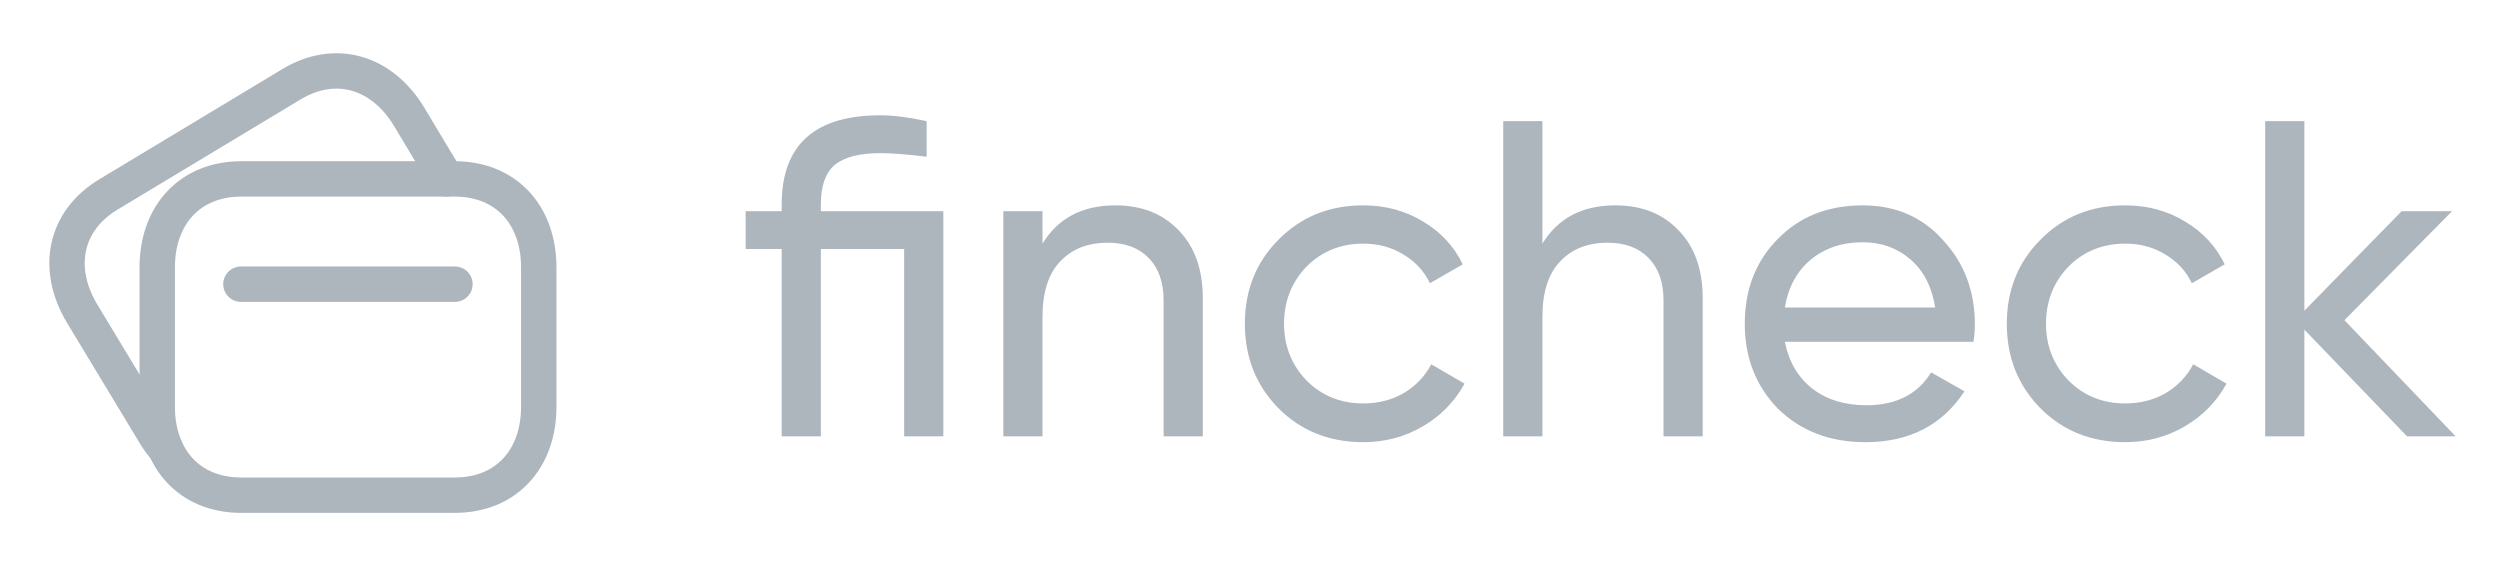
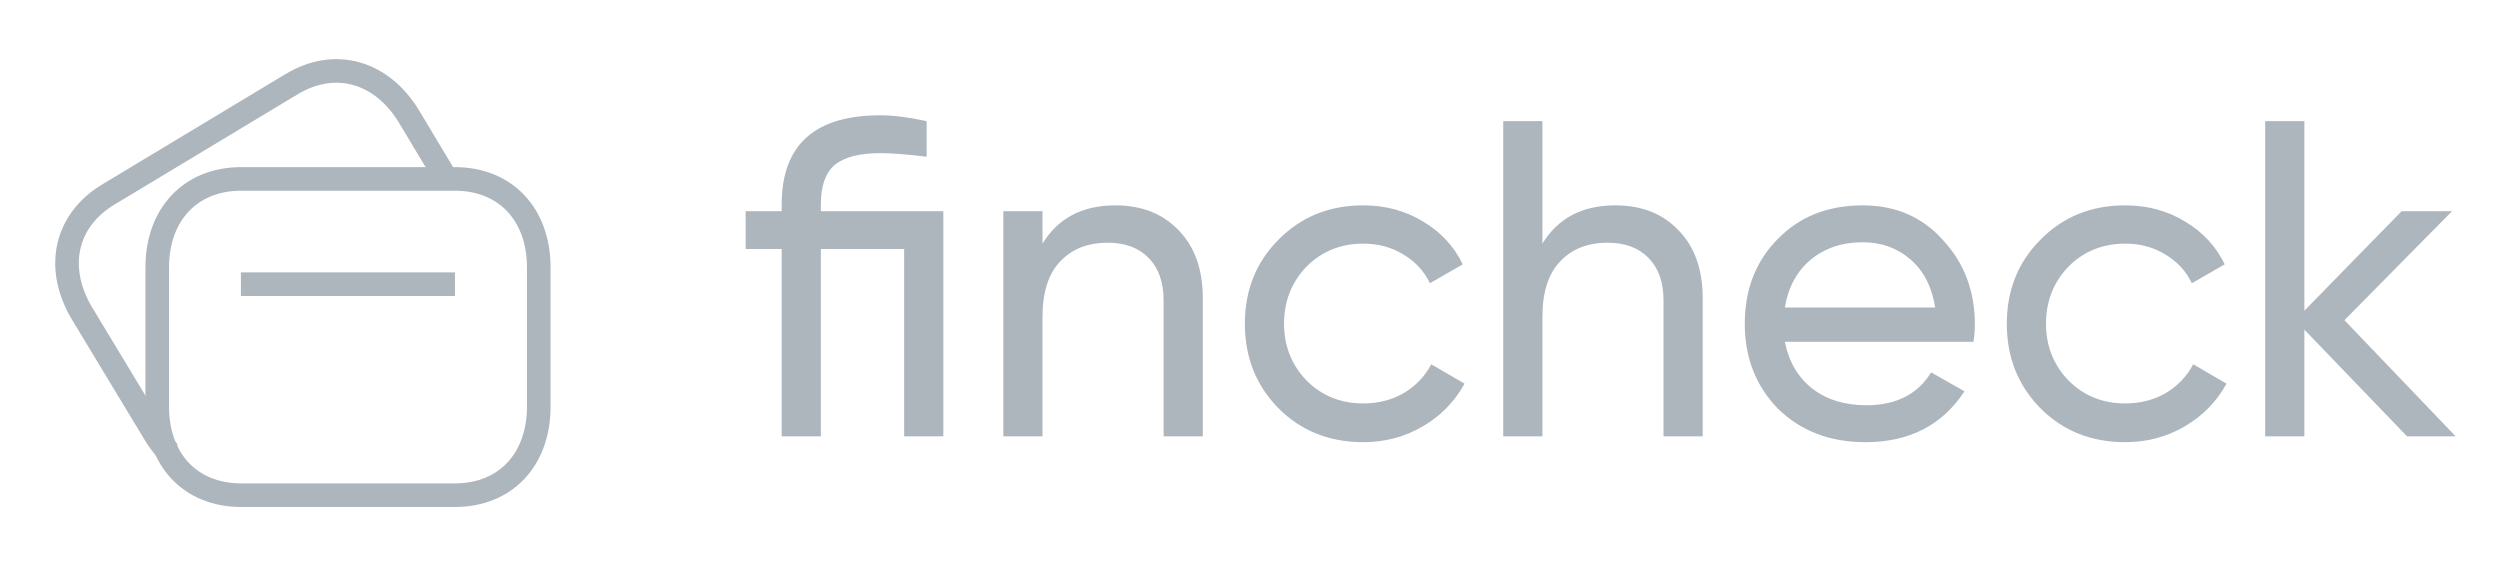
<svg xmlns="http://www.w3.org/2000/svg" width="106" height="24" viewBox="0 0 106 24" fill="none">
-   <path fill-rule="evenodd" clip-rule="evenodd" d="M19.28 7.586H10.229C8.039 7.586 6.667 9.136 6.667 11.331V17.251C6.667 19.446 8.032 20.996 10.229 20.996H19.279C21.476 20.996 22.843 19.446 22.843 17.251V11.331C22.843 9.136 21.476 7.586 19.28 7.586Z" stroke="#ADB5BD" stroke-width="1.5" stroke-linecap="round" stroke-linejoin="round" />
-   <path d="M10.214 12.049H19.29" stroke="#ADB5BD" stroke-width="1.5" stroke-linecap="round" stroke-linejoin="round" />
-   <path d="M18.927 7.584L17.342 4.941C16.206 3.069 14.24 2.438 12.354 3.575L4.605 8.239C2.726 9.367 2.348 11.403 3.477 13.289L6.538 18.355C6.681 18.6 6.838 18.821 7.019 19.019V19.026" stroke="#ADB5BD" stroke-width="1.5" stroke-linecap="round" stroke-linejoin="round" />
+   <path fillRule="evenodd" clipRule="evenodd" d="M19.28 7.586H10.229C8.039 7.586 6.667 9.136 6.667 11.331V17.251C6.667 19.446 8.032 20.996 10.229 20.996H19.279C21.476 20.996 22.843 19.446 22.843 17.251V11.331C22.843 9.136 21.476 7.586 19.28 7.586Z" stroke="#ADB5BD" strokeWidth="1.5" strokeLinecap="round" strokeLinejoin="round" />
+   <path d="M10.214 12.049H19.29" stroke="#ADB5BD" strokeWidth="1.5" strokeLinecap="round" strokeLinejoin="round" />
+   <path d="M18.927 7.584L17.342 4.941C16.206 3.069 14.24 2.438 12.354 3.575L4.605 8.239C2.726 9.367 2.348 11.403 3.477 13.289L6.538 18.355C6.681 18.6 6.838 18.821 7.019 19.019V19.026" stroke="#ADB5BD" strokeWidth="1.5" strokeLinecap="round" strokeLinejoin="round" />
  <path d="M34.804 8.955H39.997V18.5H38.336V10.559H34.804V18.5H33.144V10.559H31.616V8.955H33.144V8.669C33.144 6.149 34.537 4.889 37.324 4.889C37.884 4.889 38.54 4.972 39.29 5.137V6.645C38.45 6.543 37.795 6.493 37.324 6.493C36.446 6.493 35.803 6.658 35.396 6.989C35.002 7.32 34.804 7.88 34.804 8.669V8.955ZM47.294 8.707C48.414 8.707 49.311 9.063 49.986 9.776C50.66 10.476 50.998 11.43 50.998 12.639V18.5H49.337V12.735C49.337 11.971 49.127 11.373 48.707 10.941C48.287 10.508 47.708 10.291 46.97 10.291C46.117 10.291 45.443 10.559 44.946 11.093C44.45 11.615 44.202 12.398 44.202 13.441V18.5H42.541V8.955H44.202V10.33C44.864 9.248 45.894 8.707 47.294 8.707ZM57.802 18.748C56.364 18.748 55.168 18.271 54.213 17.316C53.259 16.349 52.782 15.153 52.782 13.728C52.782 12.302 53.259 11.112 54.213 10.158C55.168 9.191 56.364 8.707 57.802 8.707C58.744 8.707 59.59 8.936 60.341 9.394C61.092 9.84 61.652 10.444 62.021 11.208L60.628 12.009C60.386 11.5 60.01 11.093 59.501 10.788C59.005 10.482 58.439 10.33 57.802 10.33C56.848 10.33 56.046 10.654 55.397 11.303C54.761 11.965 54.443 12.773 54.443 13.728C54.443 14.669 54.761 15.471 55.397 16.133C56.046 16.782 56.848 17.106 57.802 17.106C58.439 17.106 59.011 16.96 59.52 16.667C60.029 16.362 60.418 15.955 60.685 15.446L62.097 16.267C61.678 17.03 61.086 17.635 60.322 18.08C59.559 18.526 58.719 18.748 57.802 18.748ZM68.491 8.707C69.611 8.707 70.508 9.063 71.182 9.776C71.857 10.476 72.194 11.43 72.194 12.639V18.5H70.533V12.735C70.533 11.971 70.323 11.373 69.903 10.941C69.483 10.508 68.904 10.291 68.166 10.291C67.313 10.291 66.639 10.559 66.143 11.093C65.646 11.615 65.398 12.398 65.398 13.441V18.5H63.737V5.137H65.398V10.33C66.06 9.248 67.091 8.707 68.491 8.707ZM83.676 14.491H75.677C75.842 15.331 76.231 15.993 76.841 16.477C77.452 16.947 78.216 17.183 79.132 17.183C80.392 17.183 81.308 16.718 81.881 15.789L83.294 16.591C82.352 18.029 80.952 18.748 79.094 18.748C77.592 18.748 76.358 18.277 75.391 17.335C74.449 16.368 73.978 15.166 73.978 13.728C73.978 12.277 74.442 11.081 75.372 10.139C76.301 9.184 77.503 8.707 78.98 8.707C80.379 8.707 81.519 9.203 82.397 10.196C83.287 11.163 83.733 12.347 83.733 13.747C83.733 13.989 83.714 14.237 83.676 14.491ZM78.98 10.272C78.101 10.272 77.363 10.521 76.765 11.017C76.18 11.513 75.817 12.188 75.677 13.04H82.053C81.913 12.162 81.563 11.481 81.003 10.998C80.443 10.514 79.769 10.272 78.98 10.272ZM90.109 18.748C88.671 18.748 87.475 18.271 86.521 17.316C85.566 16.349 85.089 15.153 85.089 13.728C85.089 12.302 85.566 11.112 86.521 10.158C87.475 9.191 88.671 8.707 90.109 8.707C91.051 8.707 91.897 8.936 92.648 9.394C93.399 9.84 93.959 10.444 94.328 11.208L92.935 12.009C92.693 11.5 92.317 11.093 91.808 10.788C91.312 10.482 90.746 10.33 90.109 10.33C89.155 10.33 88.353 10.654 87.704 11.303C87.068 11.965 86.75 12.773 86.75 13.728C86.75 14.669 87.068 15.471 87.704 16.133C88.353 16.782 89.155 17.106 90.109 17.106C90.746 17.106 91.319 16.96 91.828 16.667C92.337 16.362 92.725 15.955 92.992 15.446L94.405 16.267C93.985 17.03 93.393 17.635 92.629 18.08C91.866 18.526 91.026 18.748 90.109 18.748ZM99.404 13.575L104.119 18.5H102.058L97.705 13.976V18.5H96.044V5.137H97.705V13.174L101.829 8.955H103.967L99.404 13.575Z" fill="#ADB5BD" />
</svg>
